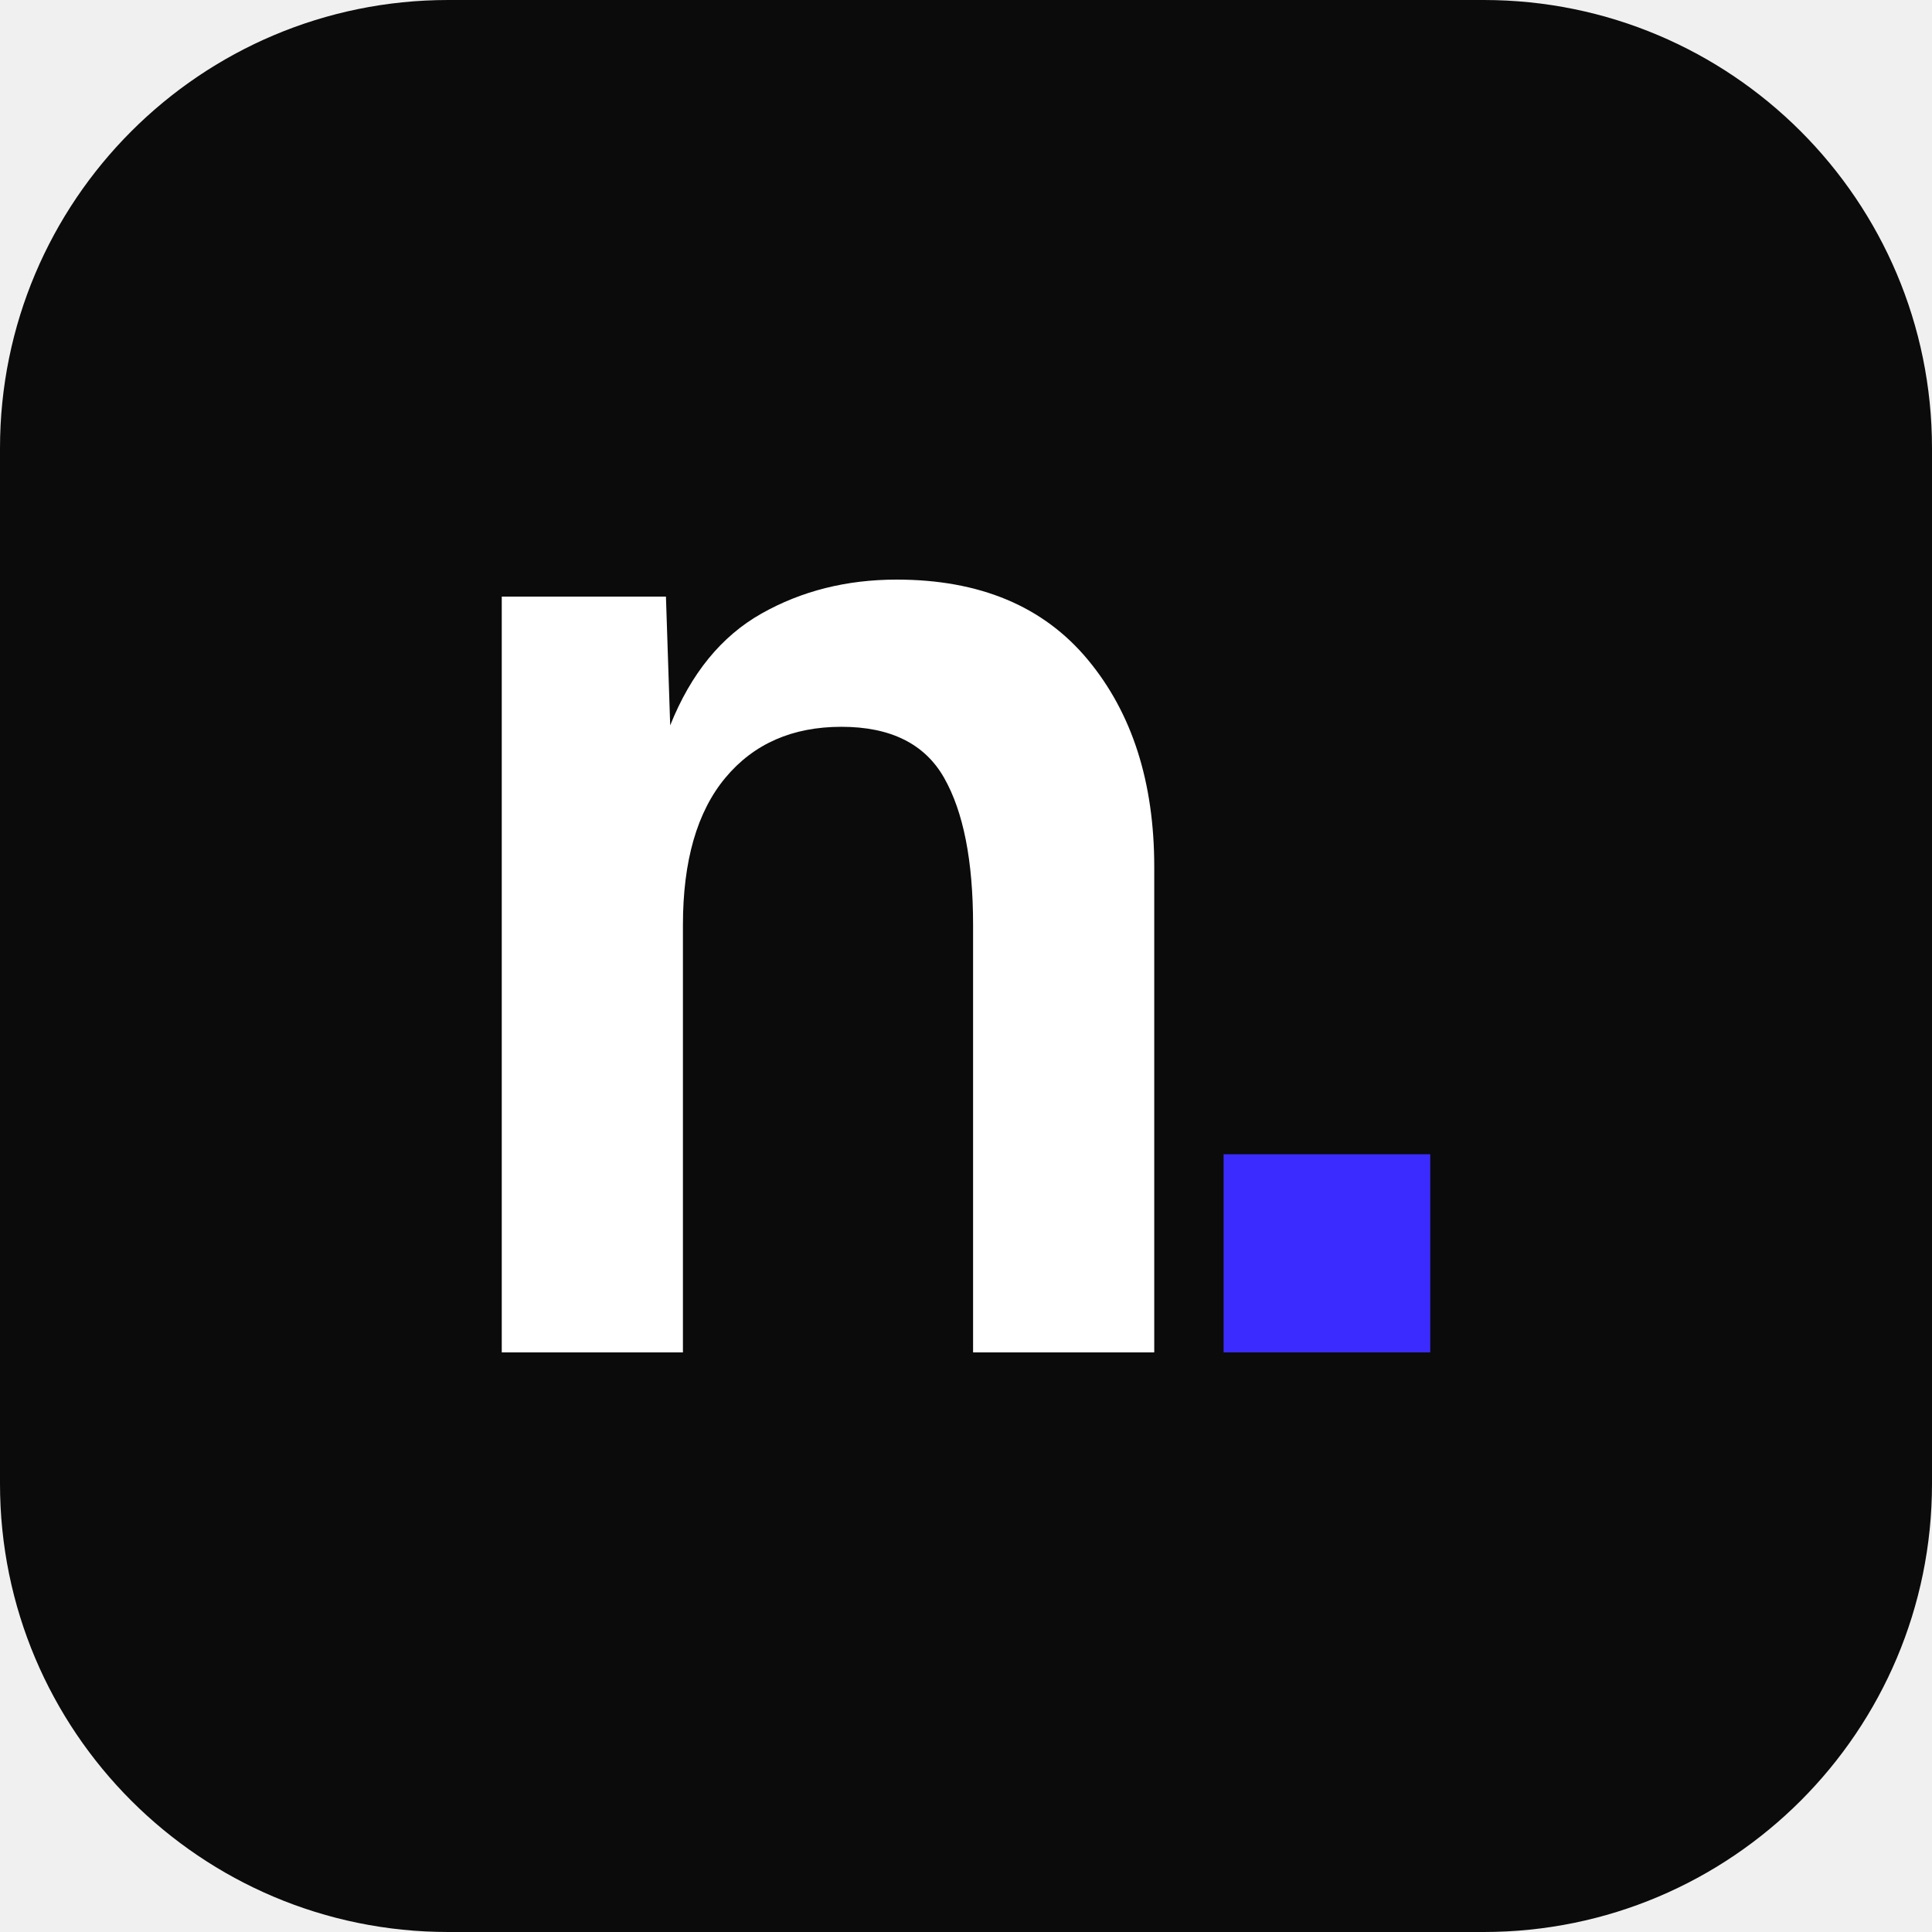
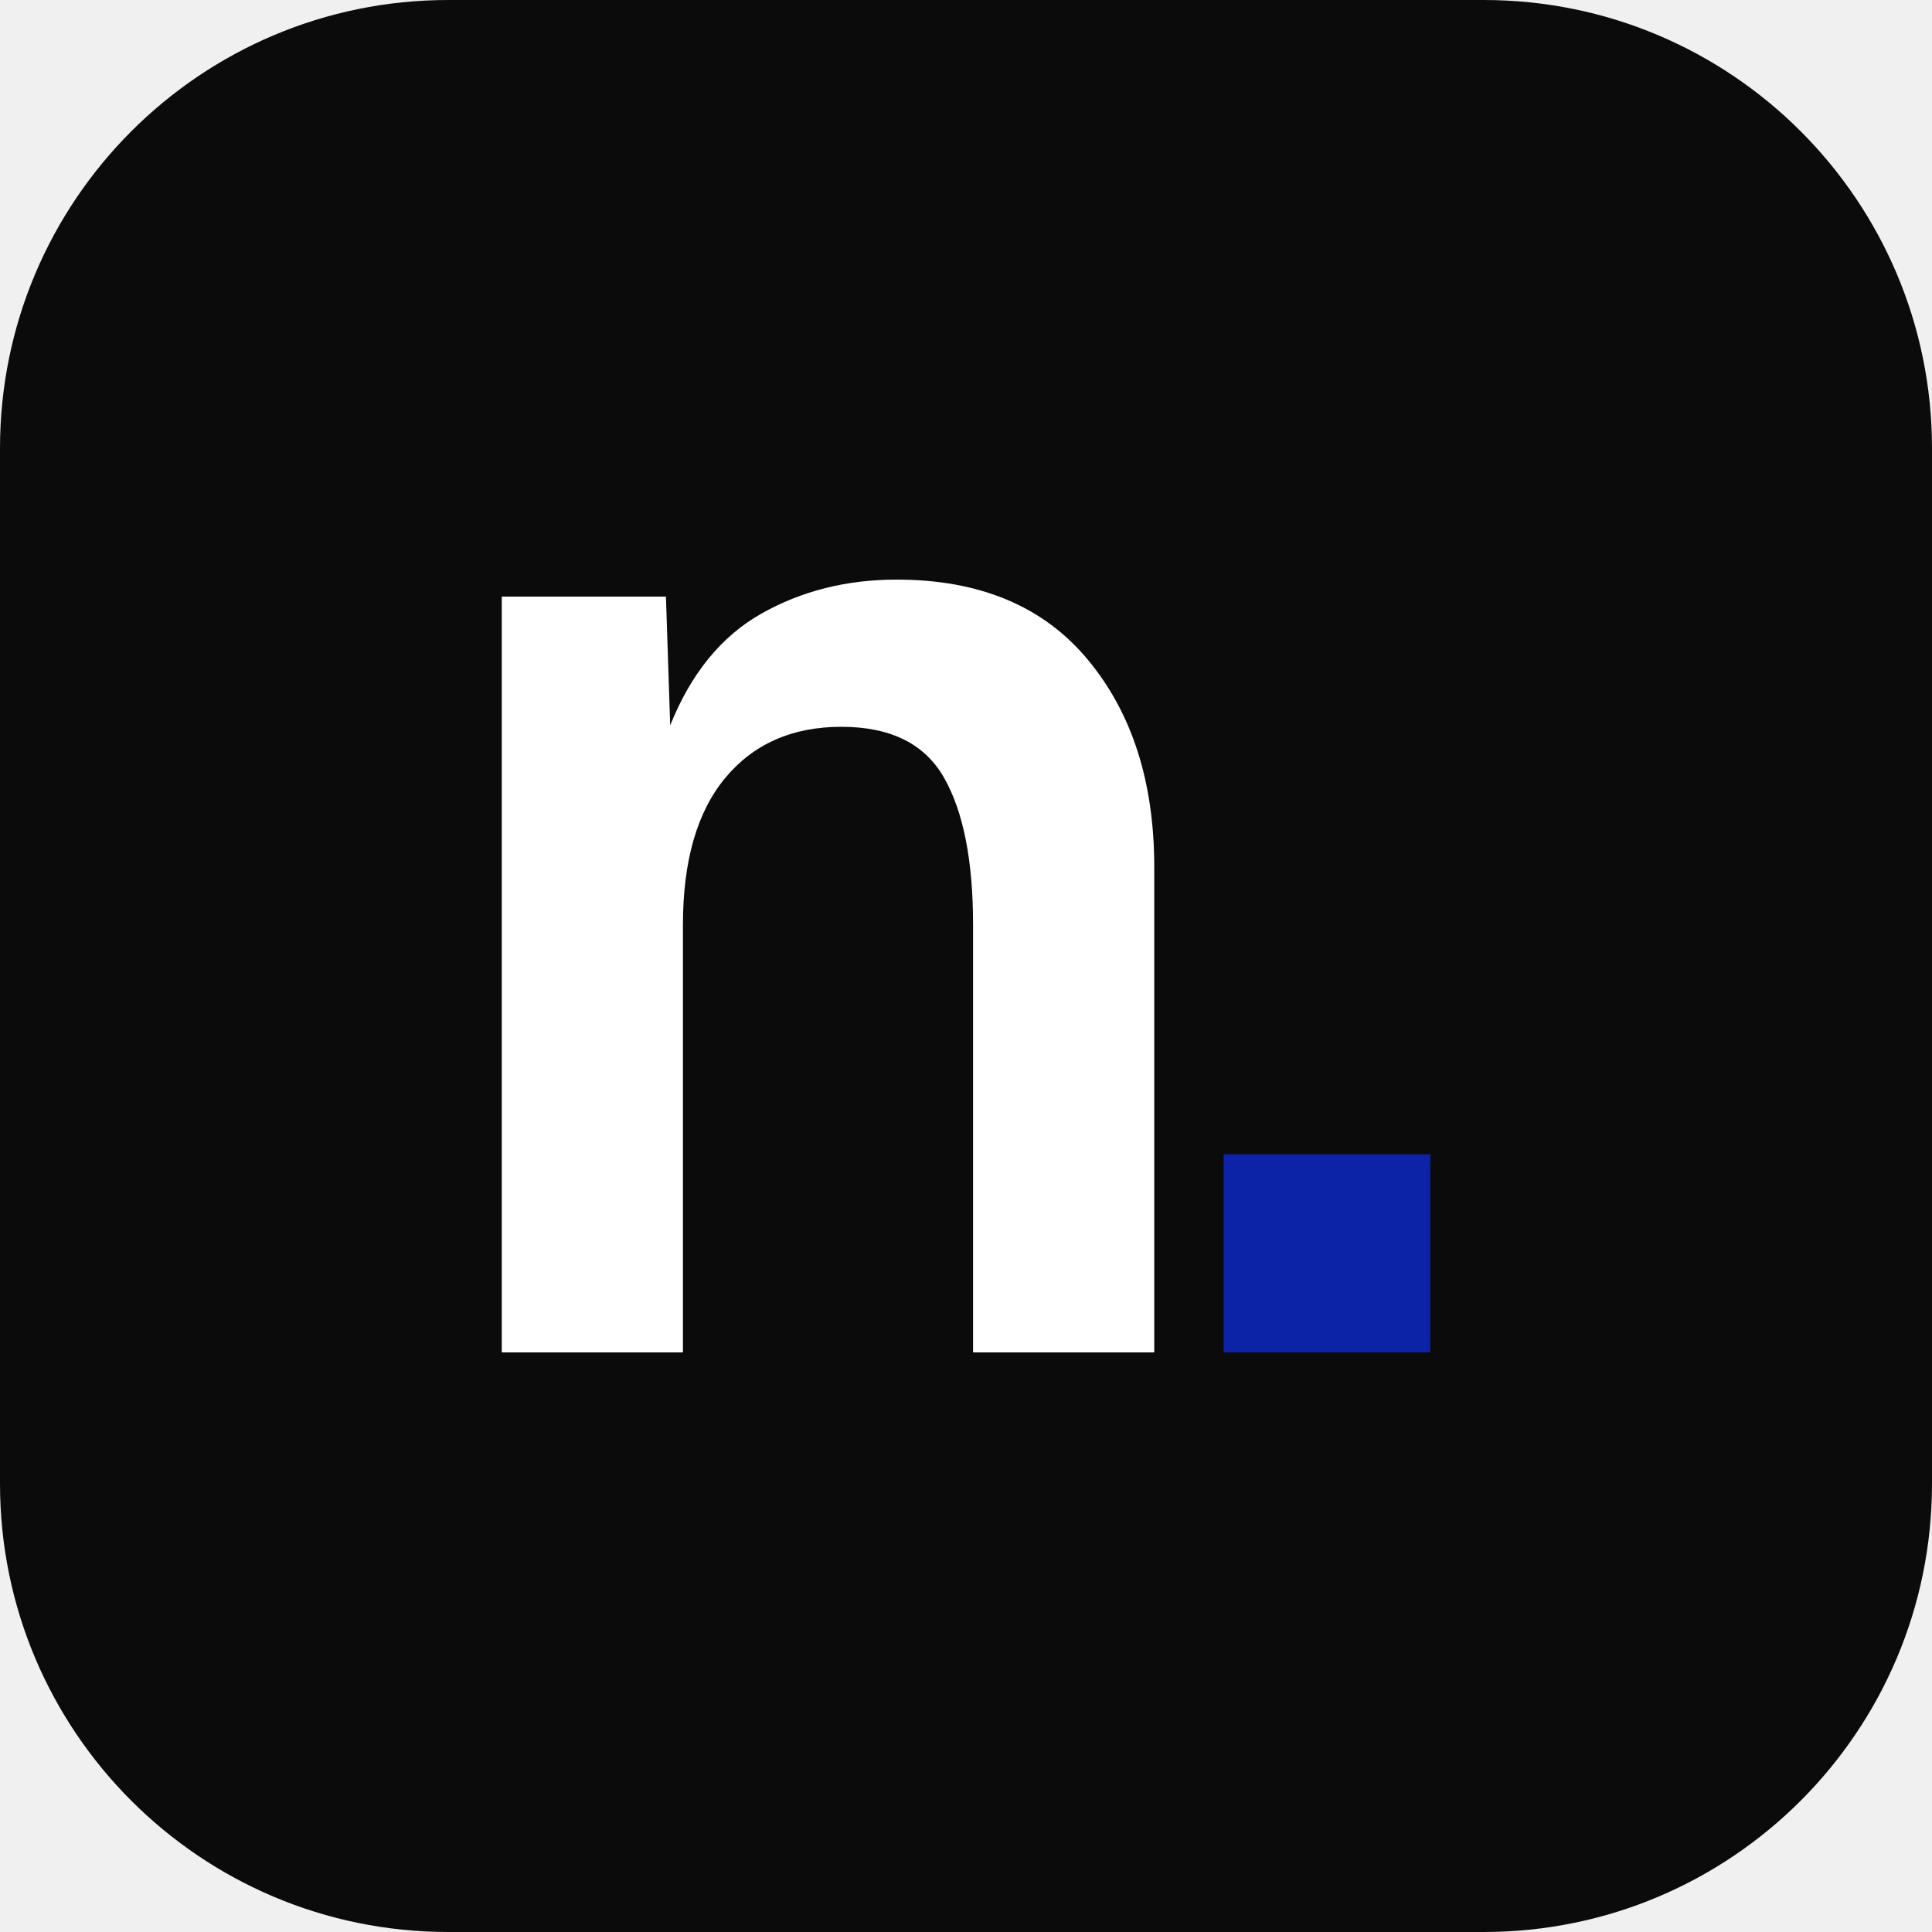
<svg xmlns="http://www.w3.org/2000/svg" viewBox="0 0 1024 1024" width="1024" height="1024" role="img" aria-label="nexulabs">
  <rect width="1024" height="1024" rx="237.6" fill="#0B0B0C" />
  <g transform="translate(213.43 716.80) scale(0.75018)">
    <path fill="#FFFFFF" d="M70 0V-534H186L189 -443Q211 -498 253.5 -522.0Q296 -546 349 -546Q437 -546 484.0 -489.5Q531 -433 531 -343V0H403V-302Q403 -370 382.5 -406.0Q362 -442 310 -442Q258 -442 228.0 -406.0Q198 -370 198 -302V0Z" />
-     <path fill="#3B2BFF" d="M580.0 0V-140H726.0V0Z" />
+     <path fill="#0C23A8" d="M580.0 0V-140H726.0V0Z" />
  </g>
</svg>
